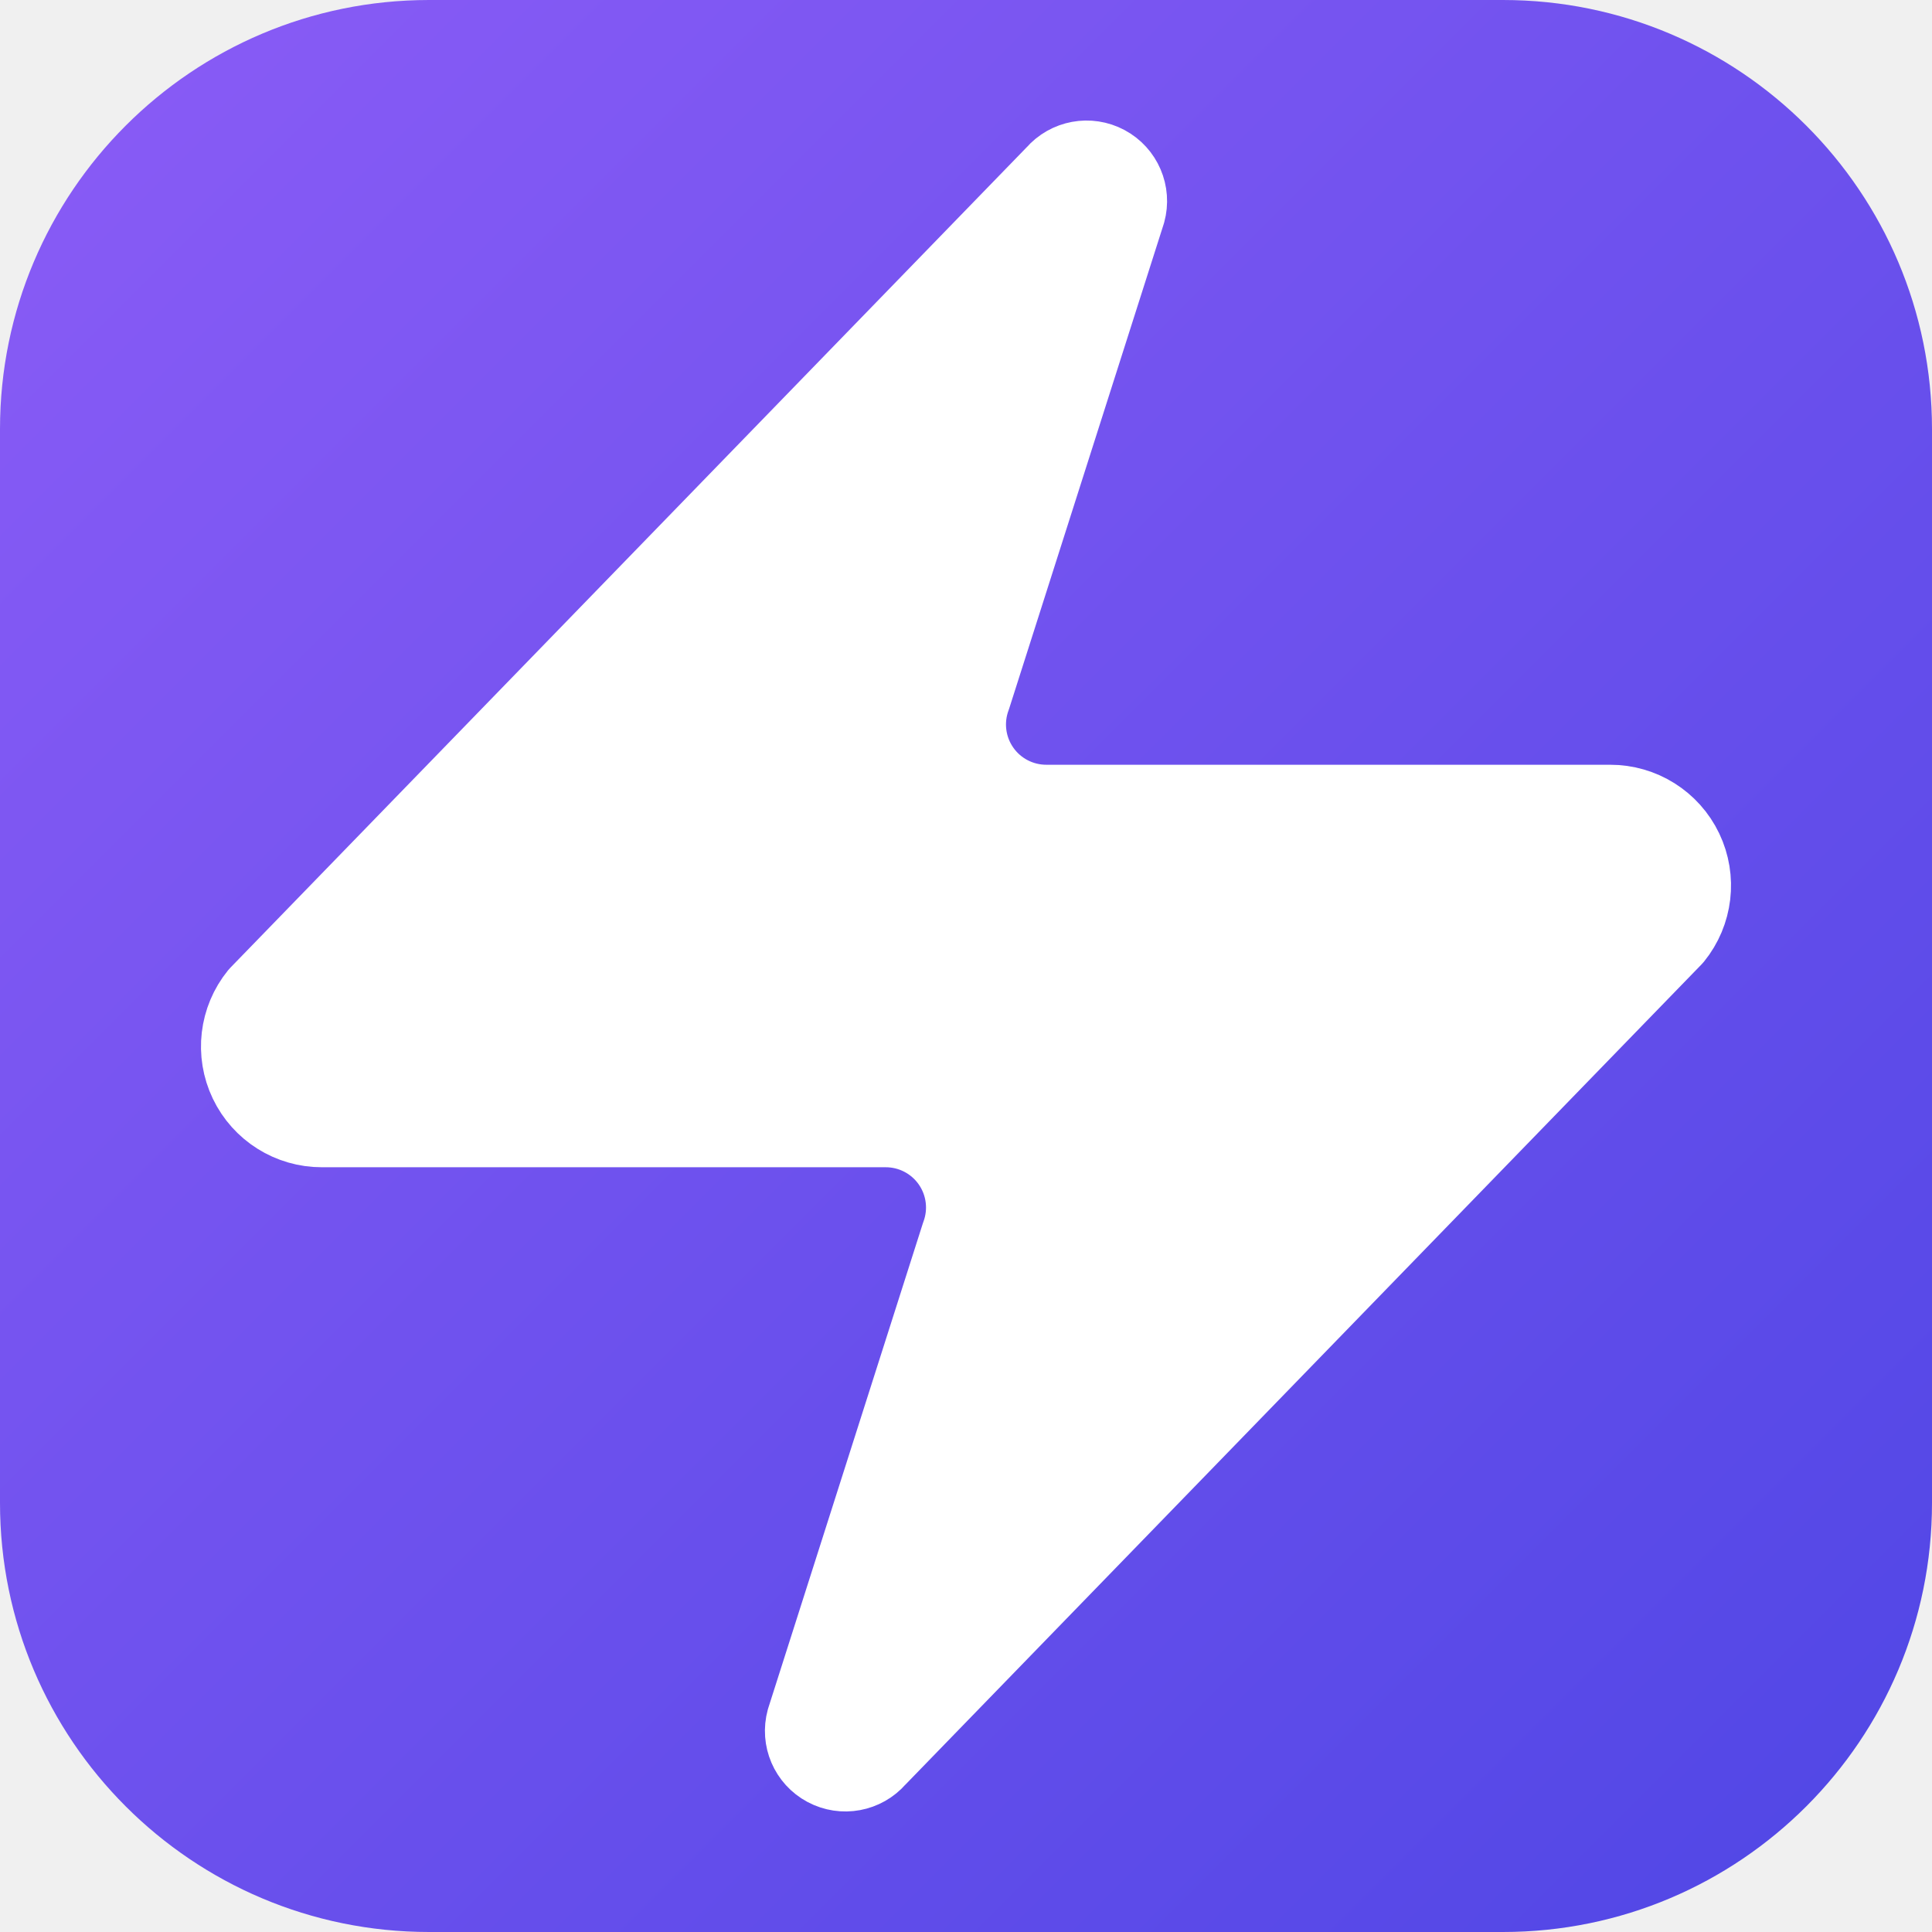
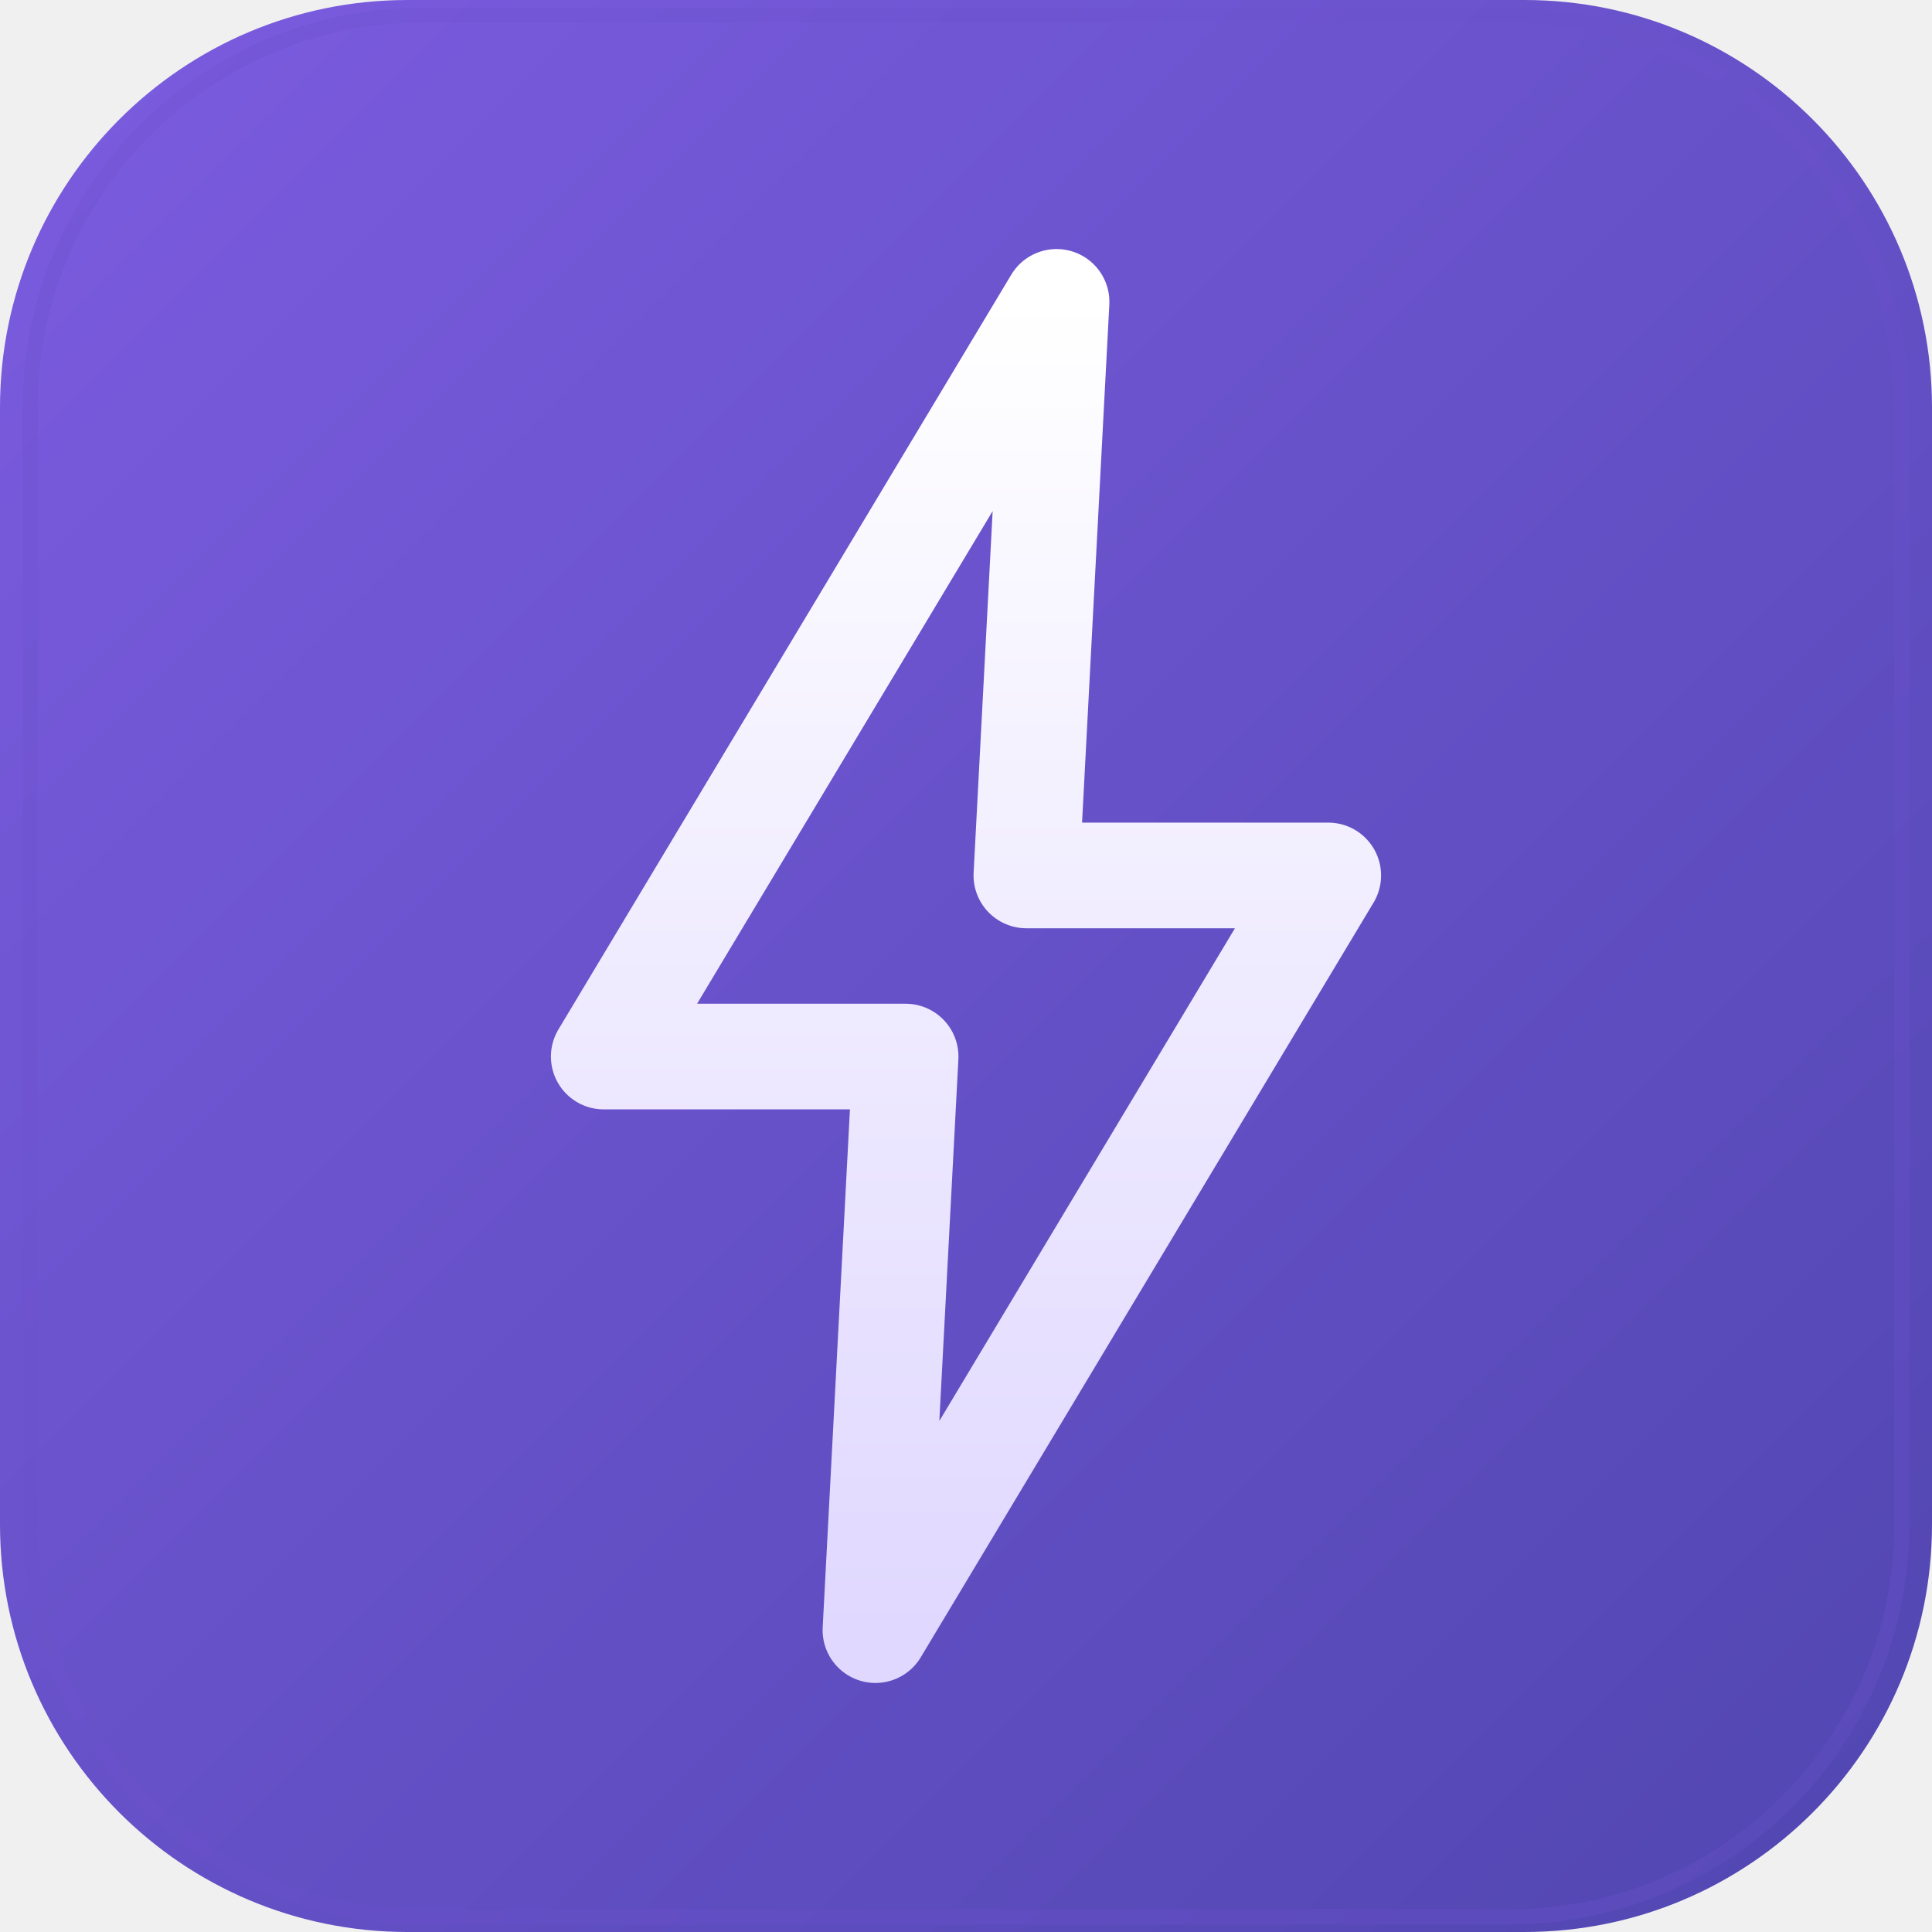
- <svg xmlns="http://www.w3.org/2000/svg" viewBox="0 0 24 24">
+ <svg xmlns="http://www.w3.org/2000/svg" viewBox="0 0 512 512">
  <defs>
-     <linearGradient id="grad1" x1="0%" y1="0%" x2="100%" y2="100%">
-       <stop offset="0%" stop-color="#8b5cf6" />
-       <stop offset="100%" stop-color="#4f46e5" />
+     <linearGradient id="bg" x1="0%" y1="0%" x2="100%" y2="100%">
+       <stop offset="0%" stop-color="#7c5ce0" />
+       <stop offset="100%" stop-color="#5046b0" />
+     </linearGradient>
+     <linearGradient id="bolt" x1="0%" y1="0%" x2="0%" y2="100%">
+       <stop offset="0%" stop-color="#ffffff" />
+       <stop offset="100%" stop-color="#e0d8ff" />
    </linearGradient>
  </defs>
-   <rect width="24" height="24" rx="5.33" ry="5.33" fill="url(#grad1)" />
-   <path d="M4 14a1 1 0 0 1-.78-1.63l9.9-10.2a.5.5 0 0 1 .86.46l-1.92 6.02A1 1 0 0 0 13 10h7a1 1 0 0 1 .78 1.63l-9.9 10.2a.5.5 0 0 1-.86-.46l1.92-6.02A1 1 0 0 0 11 14z" fill="white" stroke="white" stroke-width="1" stroke-linejoin="round" />
+   <rect width="512" height="512" rx="108" ry="108" fill="url(#bg)" />
+   <rect x="8" y="4" width="496" height="504" rx="104" ry="104" fill="none" stroke="#6b52cc" stroke-width="4" opacity="0.3" />
+   <path d="M280 80 L160 280 L240 280 L232 432 L352 232 L272 232 Z" fill="none" stroke="url(#bolt)" stroke-width="28" stroke-linejoin="round" stroke-linecap="round" />
</svg>
